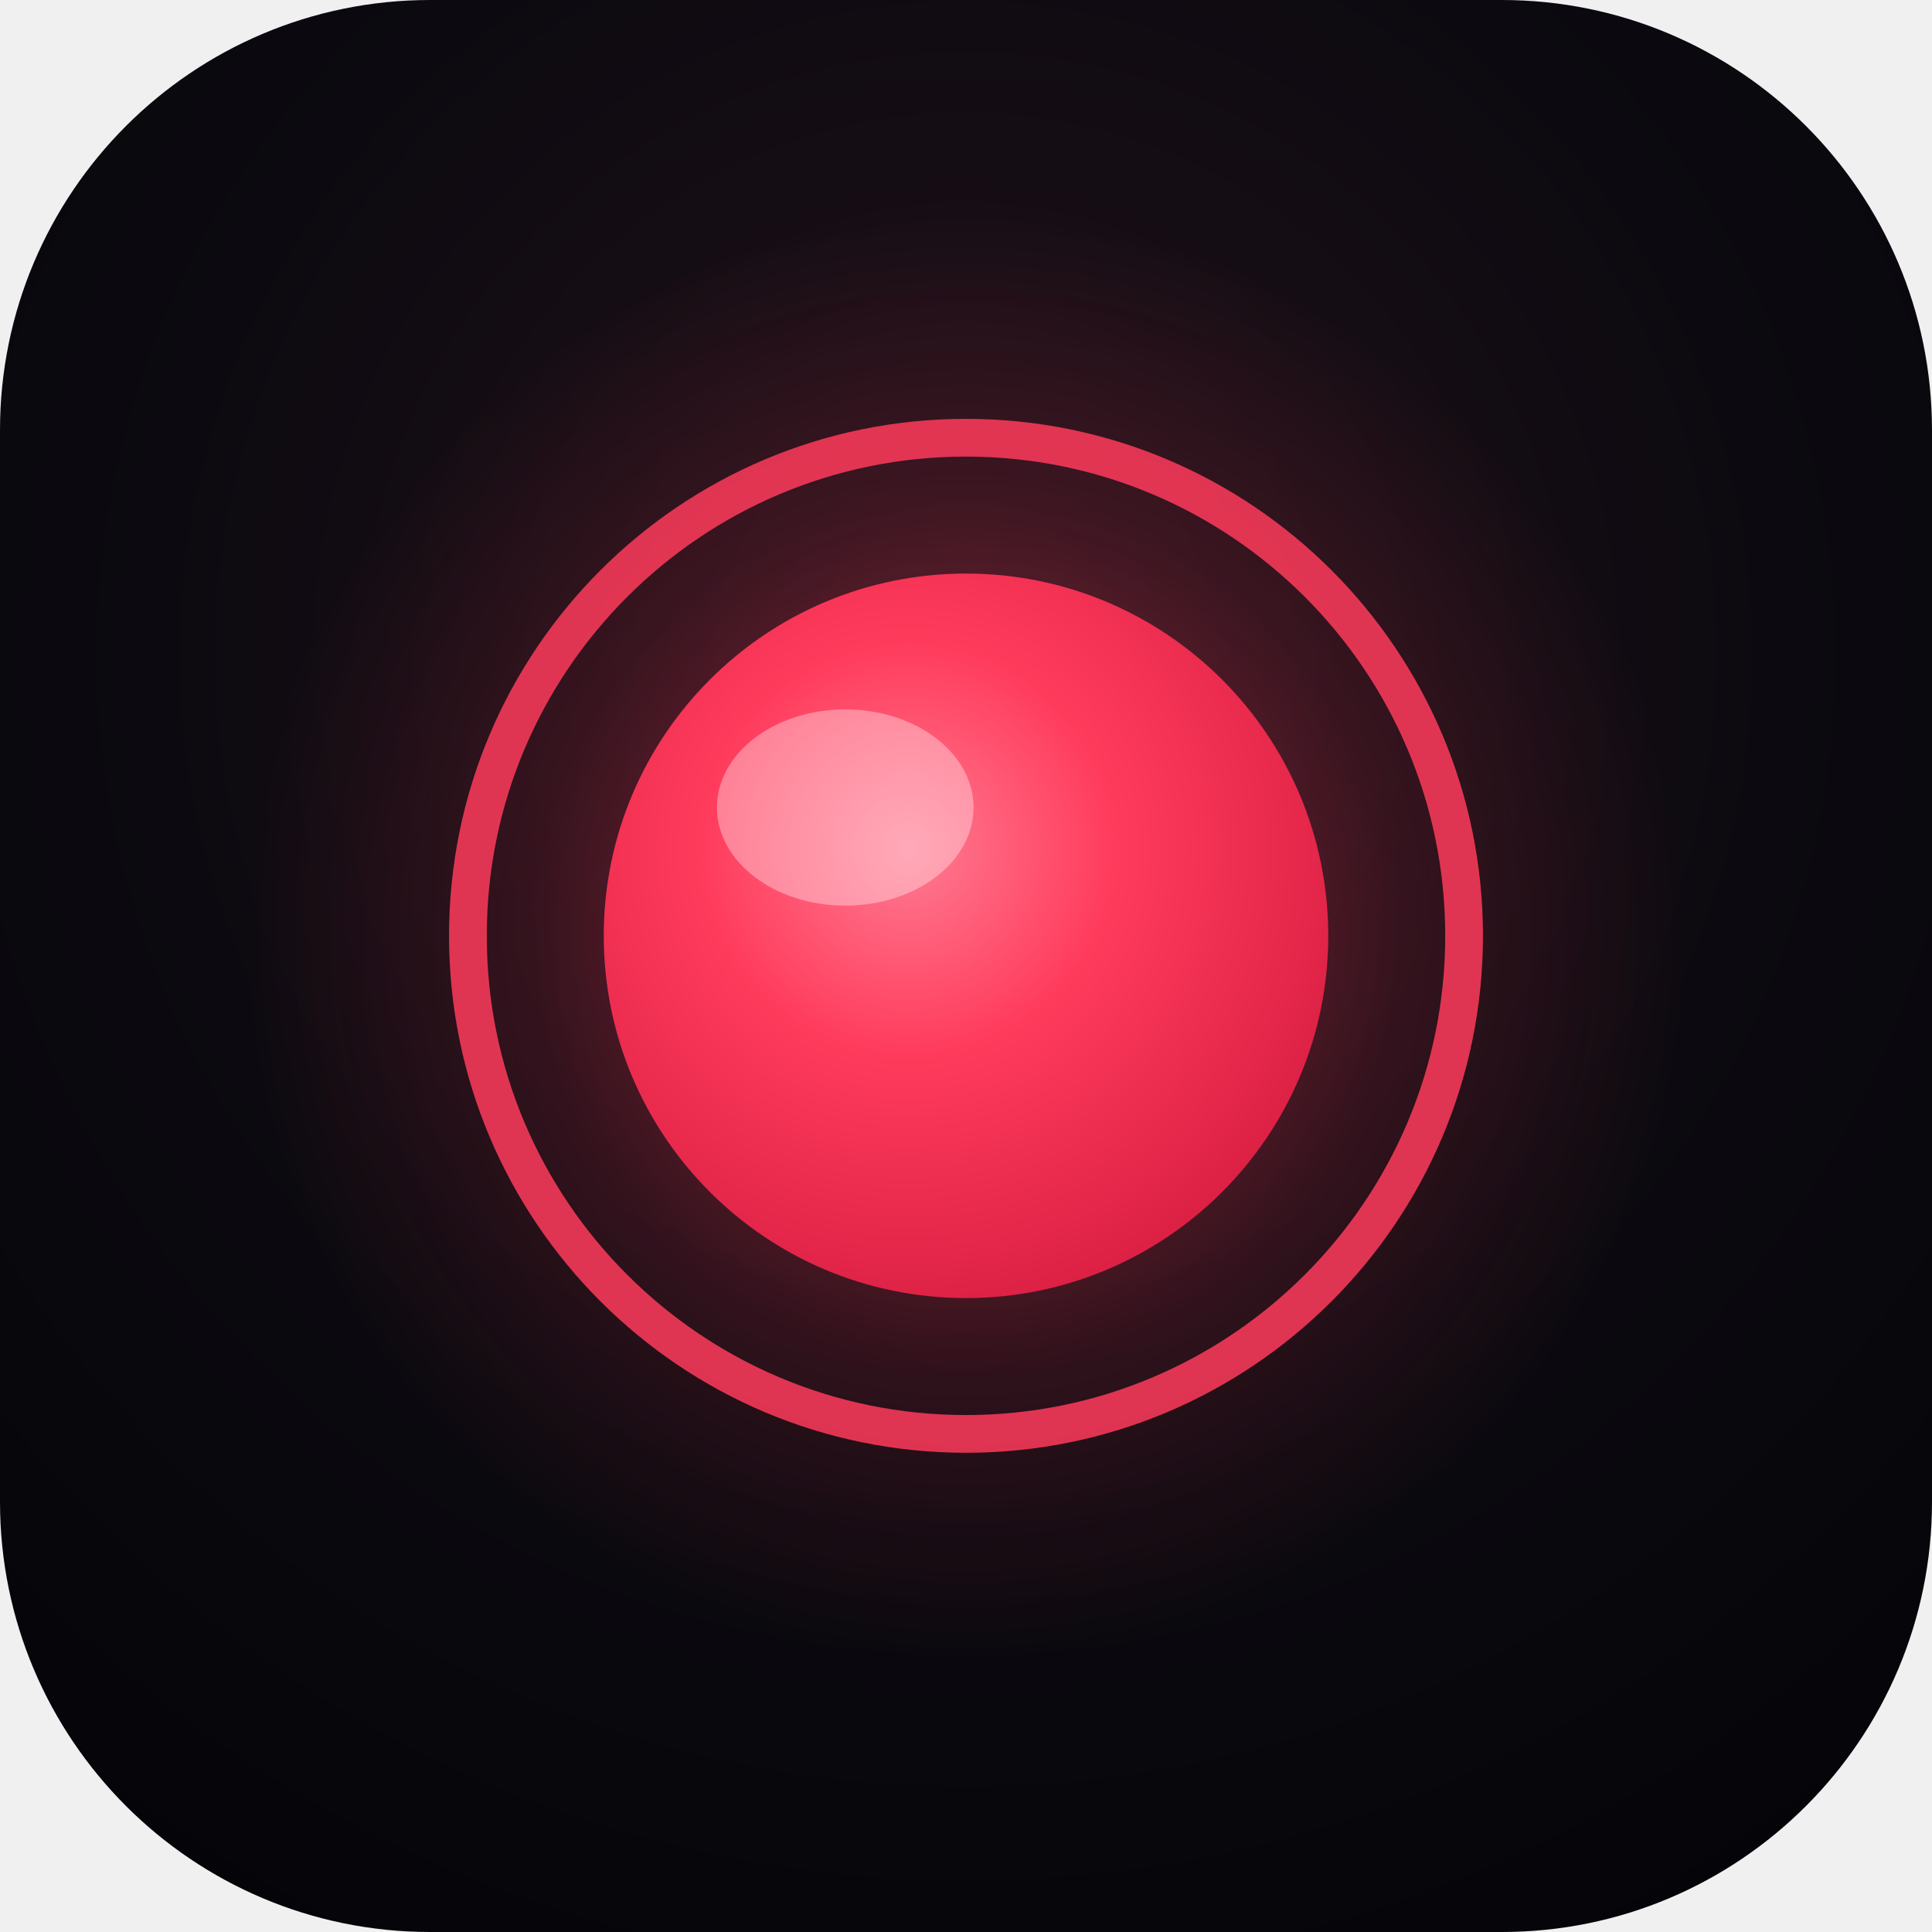
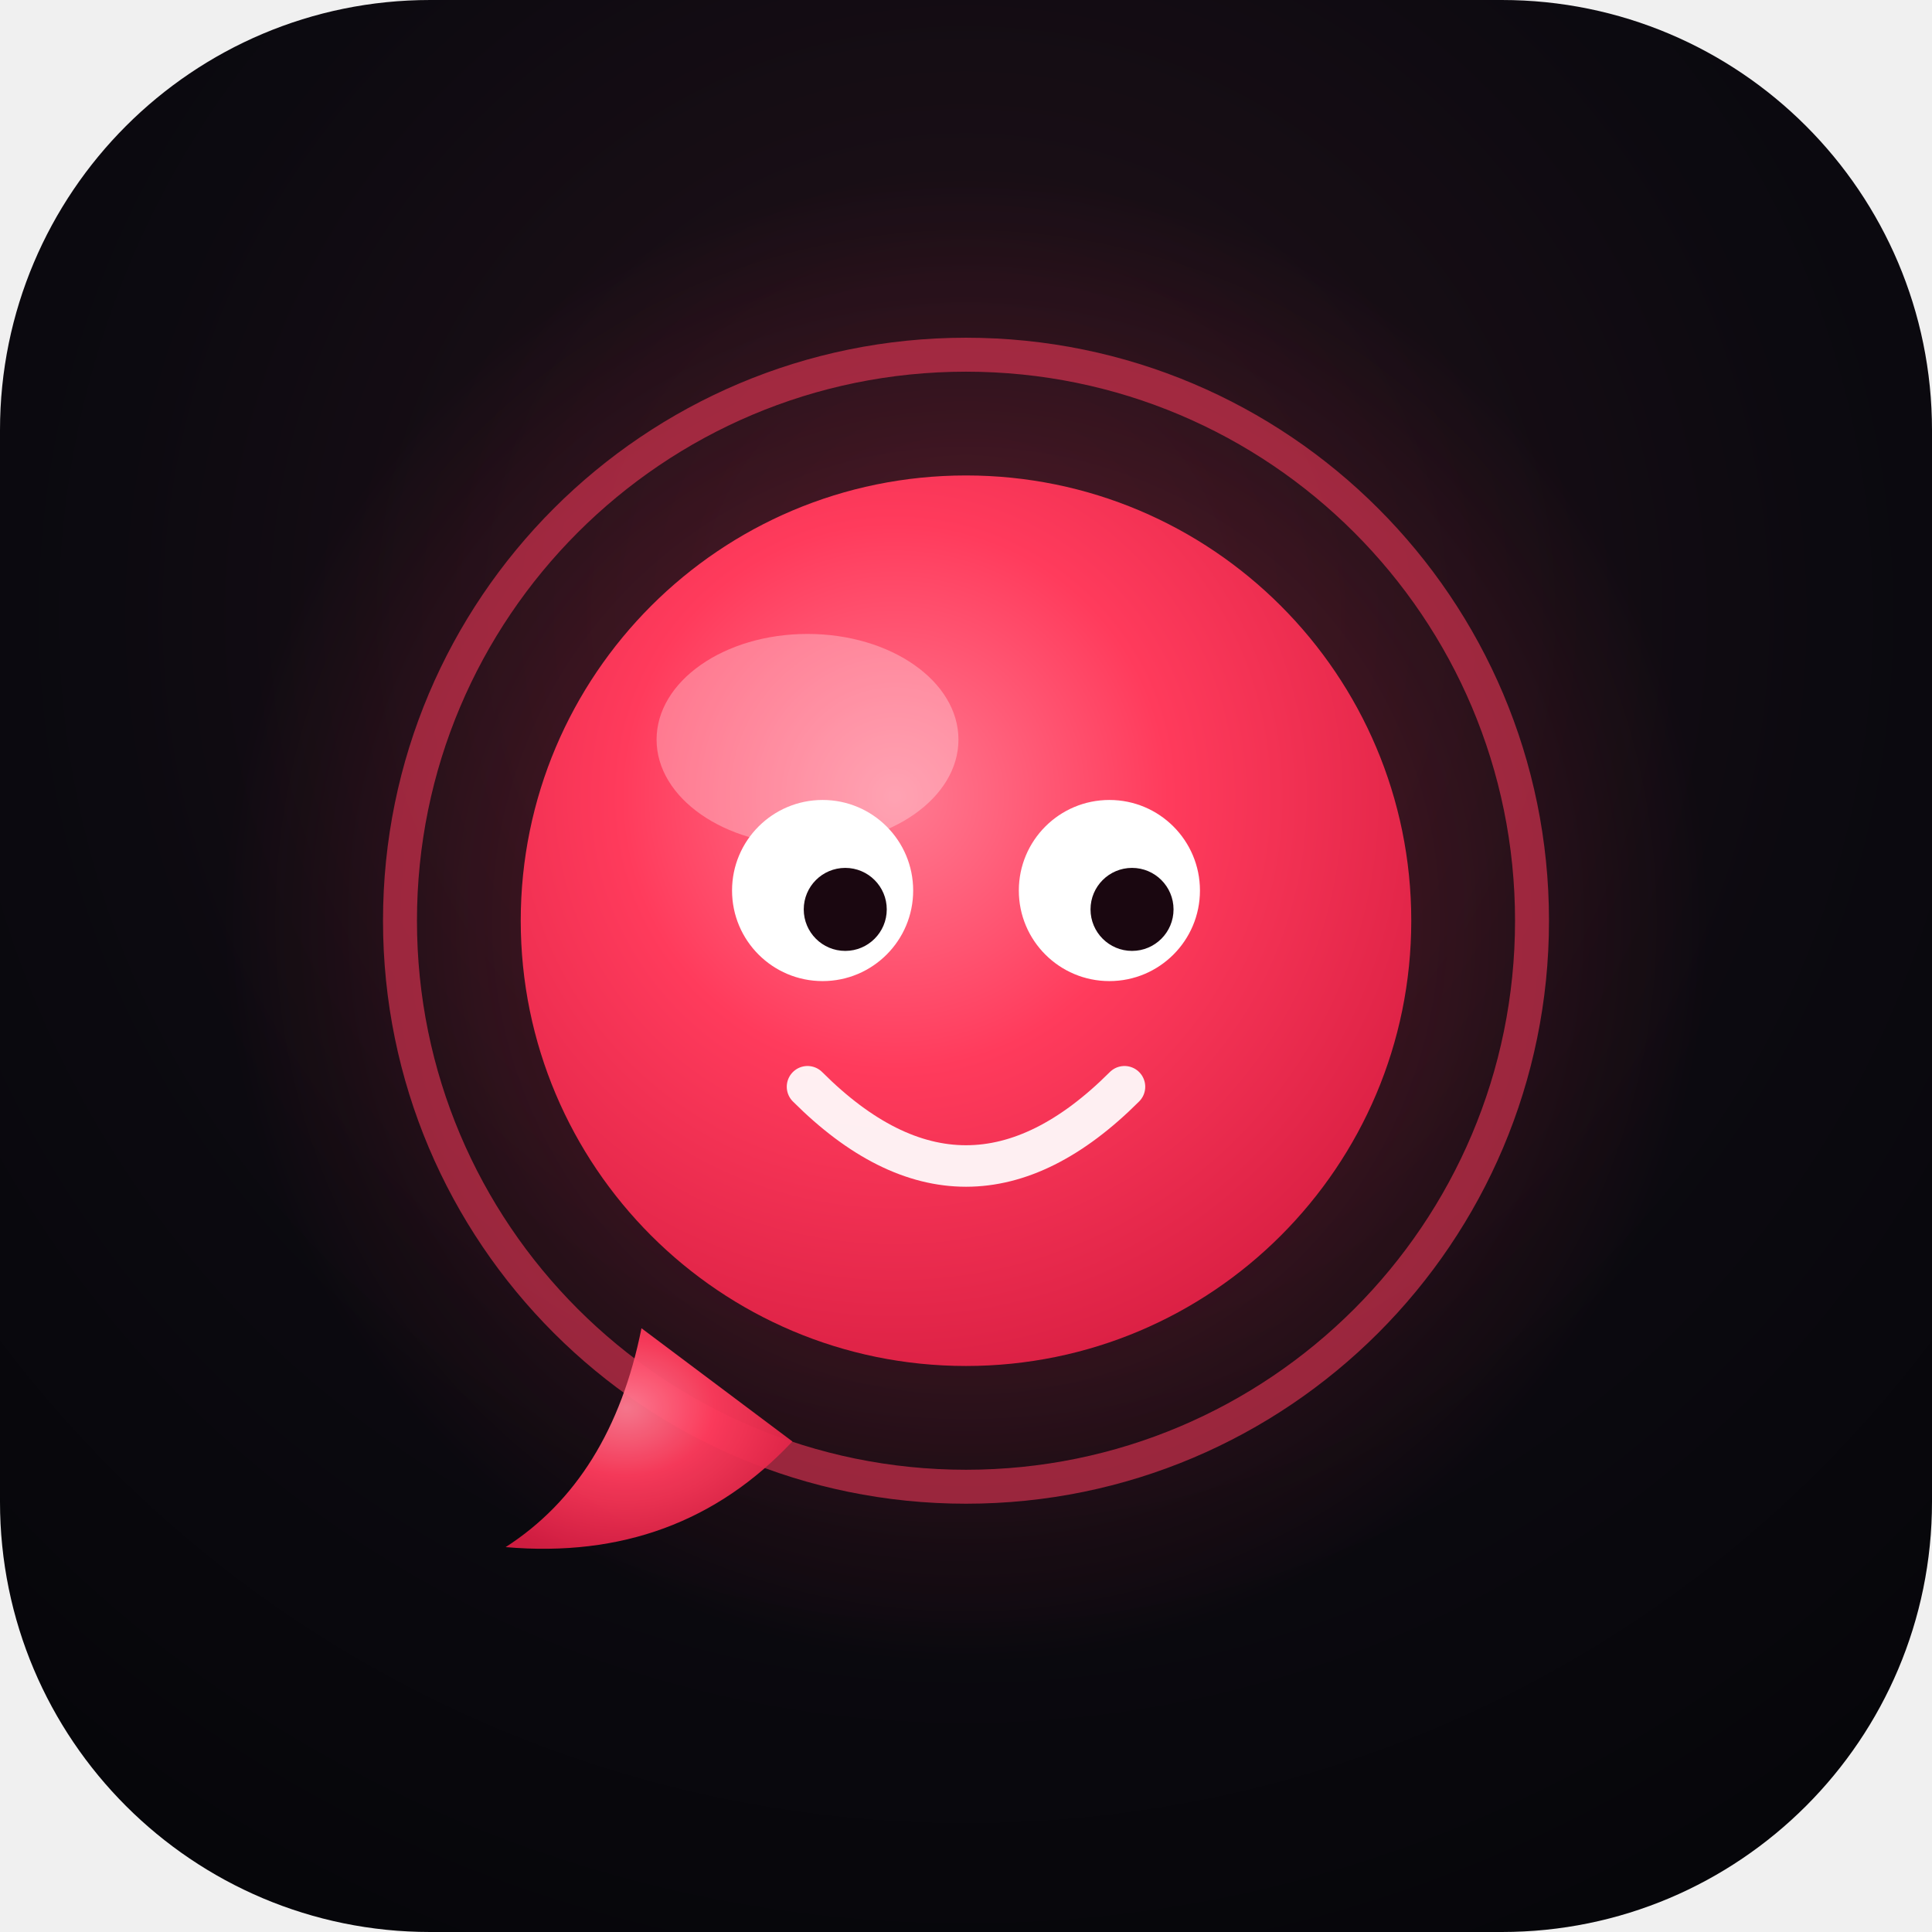
<svg xmlns="http://www.w3.org/2000/svg" viewBox="0 0 512 512" fill="none">
  <defs>
-     <radialGradient id="bg" cx="50%" cy="34%" r="75%">
-       <stop offset="0%" stop-color="#23121A" />
+     <radialGradient id="bg" cx="50%" cy="32%" r="80%">
+       <stop offset="0%" stop-color="#26121B" />
      <stop offset="55%" stop-color="#0C0A10" />
      <stop offset="100%" stop-color="#050509" />
    </radialGradient>
-     <radialGradient id="orb" cx="42%" cy="38%" r="68%">
+     <radialGradient id="orb" cx="42%" cy="36%" r="70%">
      <stop offset="0%" stop-color="#FF7B92" />
-       <stop offset="42%" stop-color="#FF3B5C" />
+       <stop offset="44%" stop-color="#FF3B5C" />
      <stop offset="100%" stop-color="#D81E42" />
    </radialGradient>
    <radialGradient id="halo" cx="50%" cy="50%" r="50%">
      <stop offset="0%" stop-color="#FF3B5C" stop-opacity="0.55" />
      <stop offset="60%" stop-color="#FF3B5C" stop-opacity="0.14" />
      <stop offset="100%" stop-color="#FF3B5C" stop-opacity="0" />
    </radialGradient>
  </defs>
  <rect width="512" height="512" rx="114" fill="url(#bg)" />
-   <circle cx="256" cy="248" r="190" fill="url(#halo)" />
-   <circle cx="256" cy="248" r="132" fill="none" stroke="#FF3B5C" stroke-width="10" opacity="0.85" />
-   <circle cx="256" cy="248" r="96" fill="url(#orb)" />
-   <ellipse cx="224" cy="214" rx="34" ry="26" fill="#FFFFFF" opacity="0.35" />
+   <circle cx="256" cy="244" r="196" fill="url(#halo)" />
+   <circle cx="256" cy="244" r="150" fill="none" stroke="#FF3B5C" stroke-width="9" opacity="0.55" />
+   <path d="M170 352 q-8 40 -36 58 q46 4 76 -28 z" fill="url(#orb)" opacity="0.95" />
+   <circle cx="256" cy="244" r="118" fill="url(#orb)" />
+   <ellipse cx="214" cy="196" rx="40" ry="28" fill="#FFFFFF" opacity="0.30" />
+   <circle cx="218" cy="236" r="24" fill="#FFFFFF" />
+   <circle cx="294" cy="236" r="24" fill="#FFFFFF" />
+   <circle cx="224" cy="241" r="11" fill="#1A0710" />
+   <circle cx="300" cy="241" r="11" fill="#1A0710" />
+   <path d="M214 288 q42 42 84 0" fill="none" stroke="#FFFFFF" stroke-width="11" stroke-linecap="round" opacity="0.92" />
</svg>
